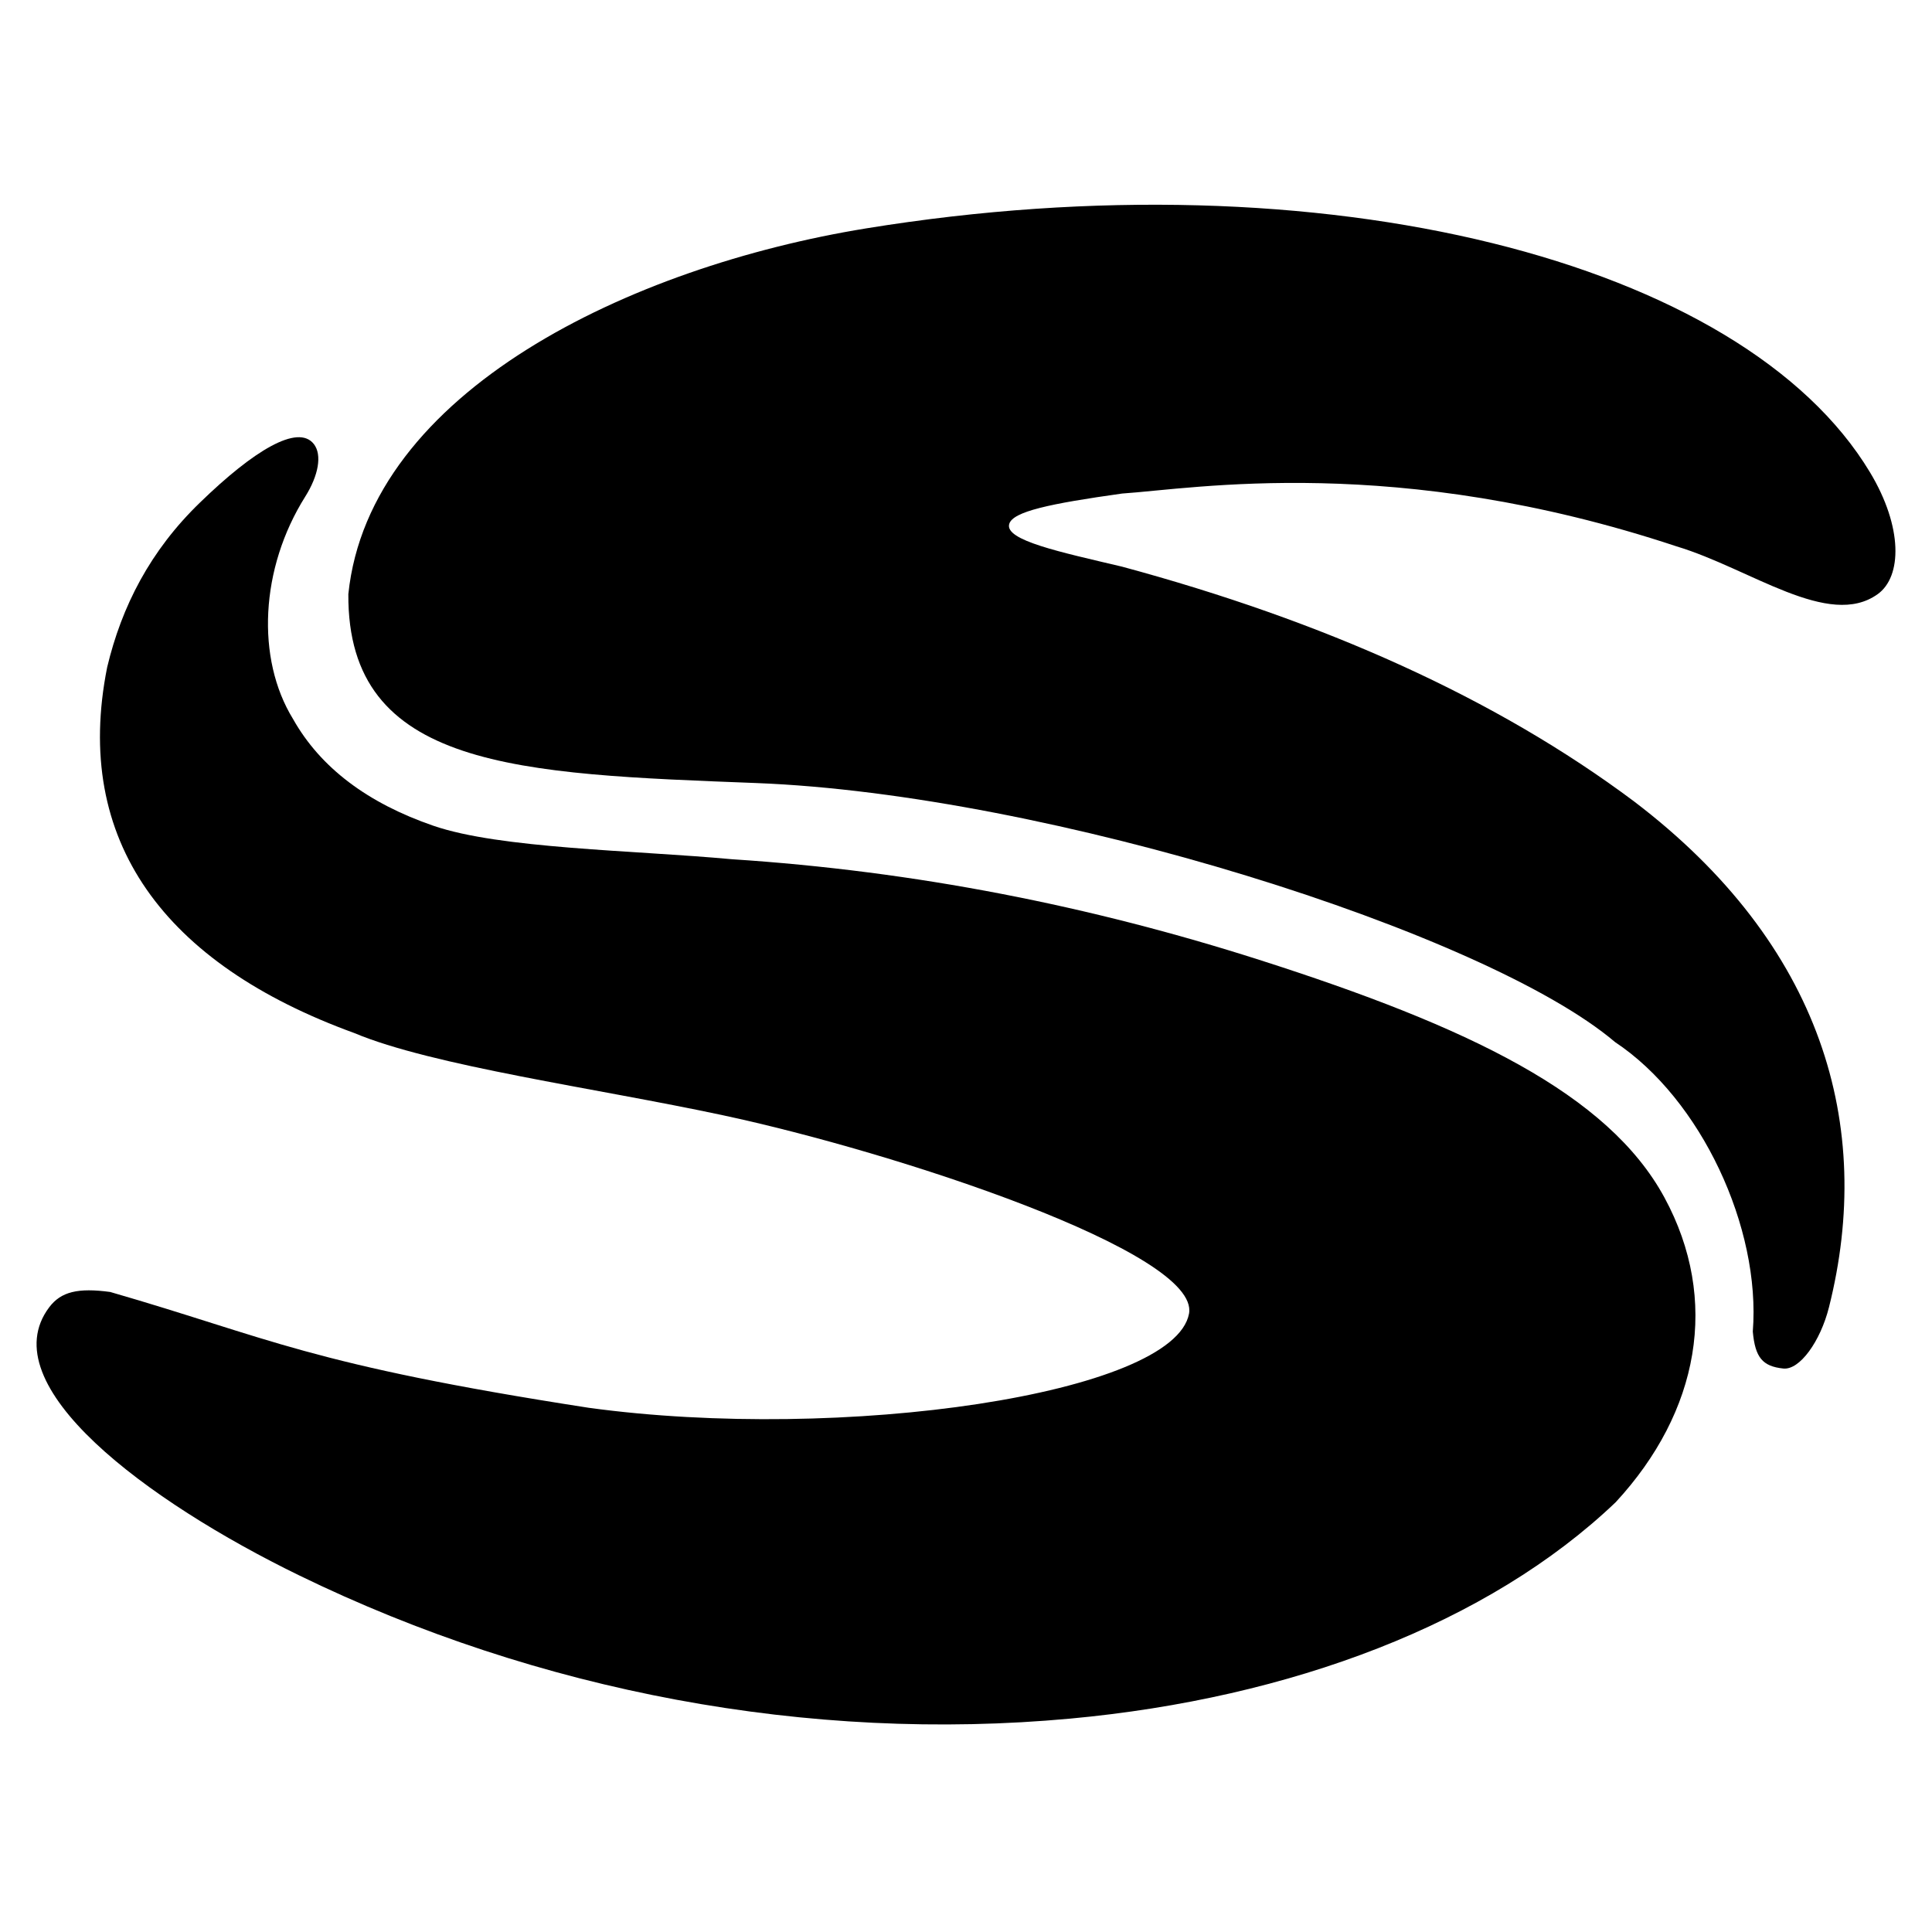
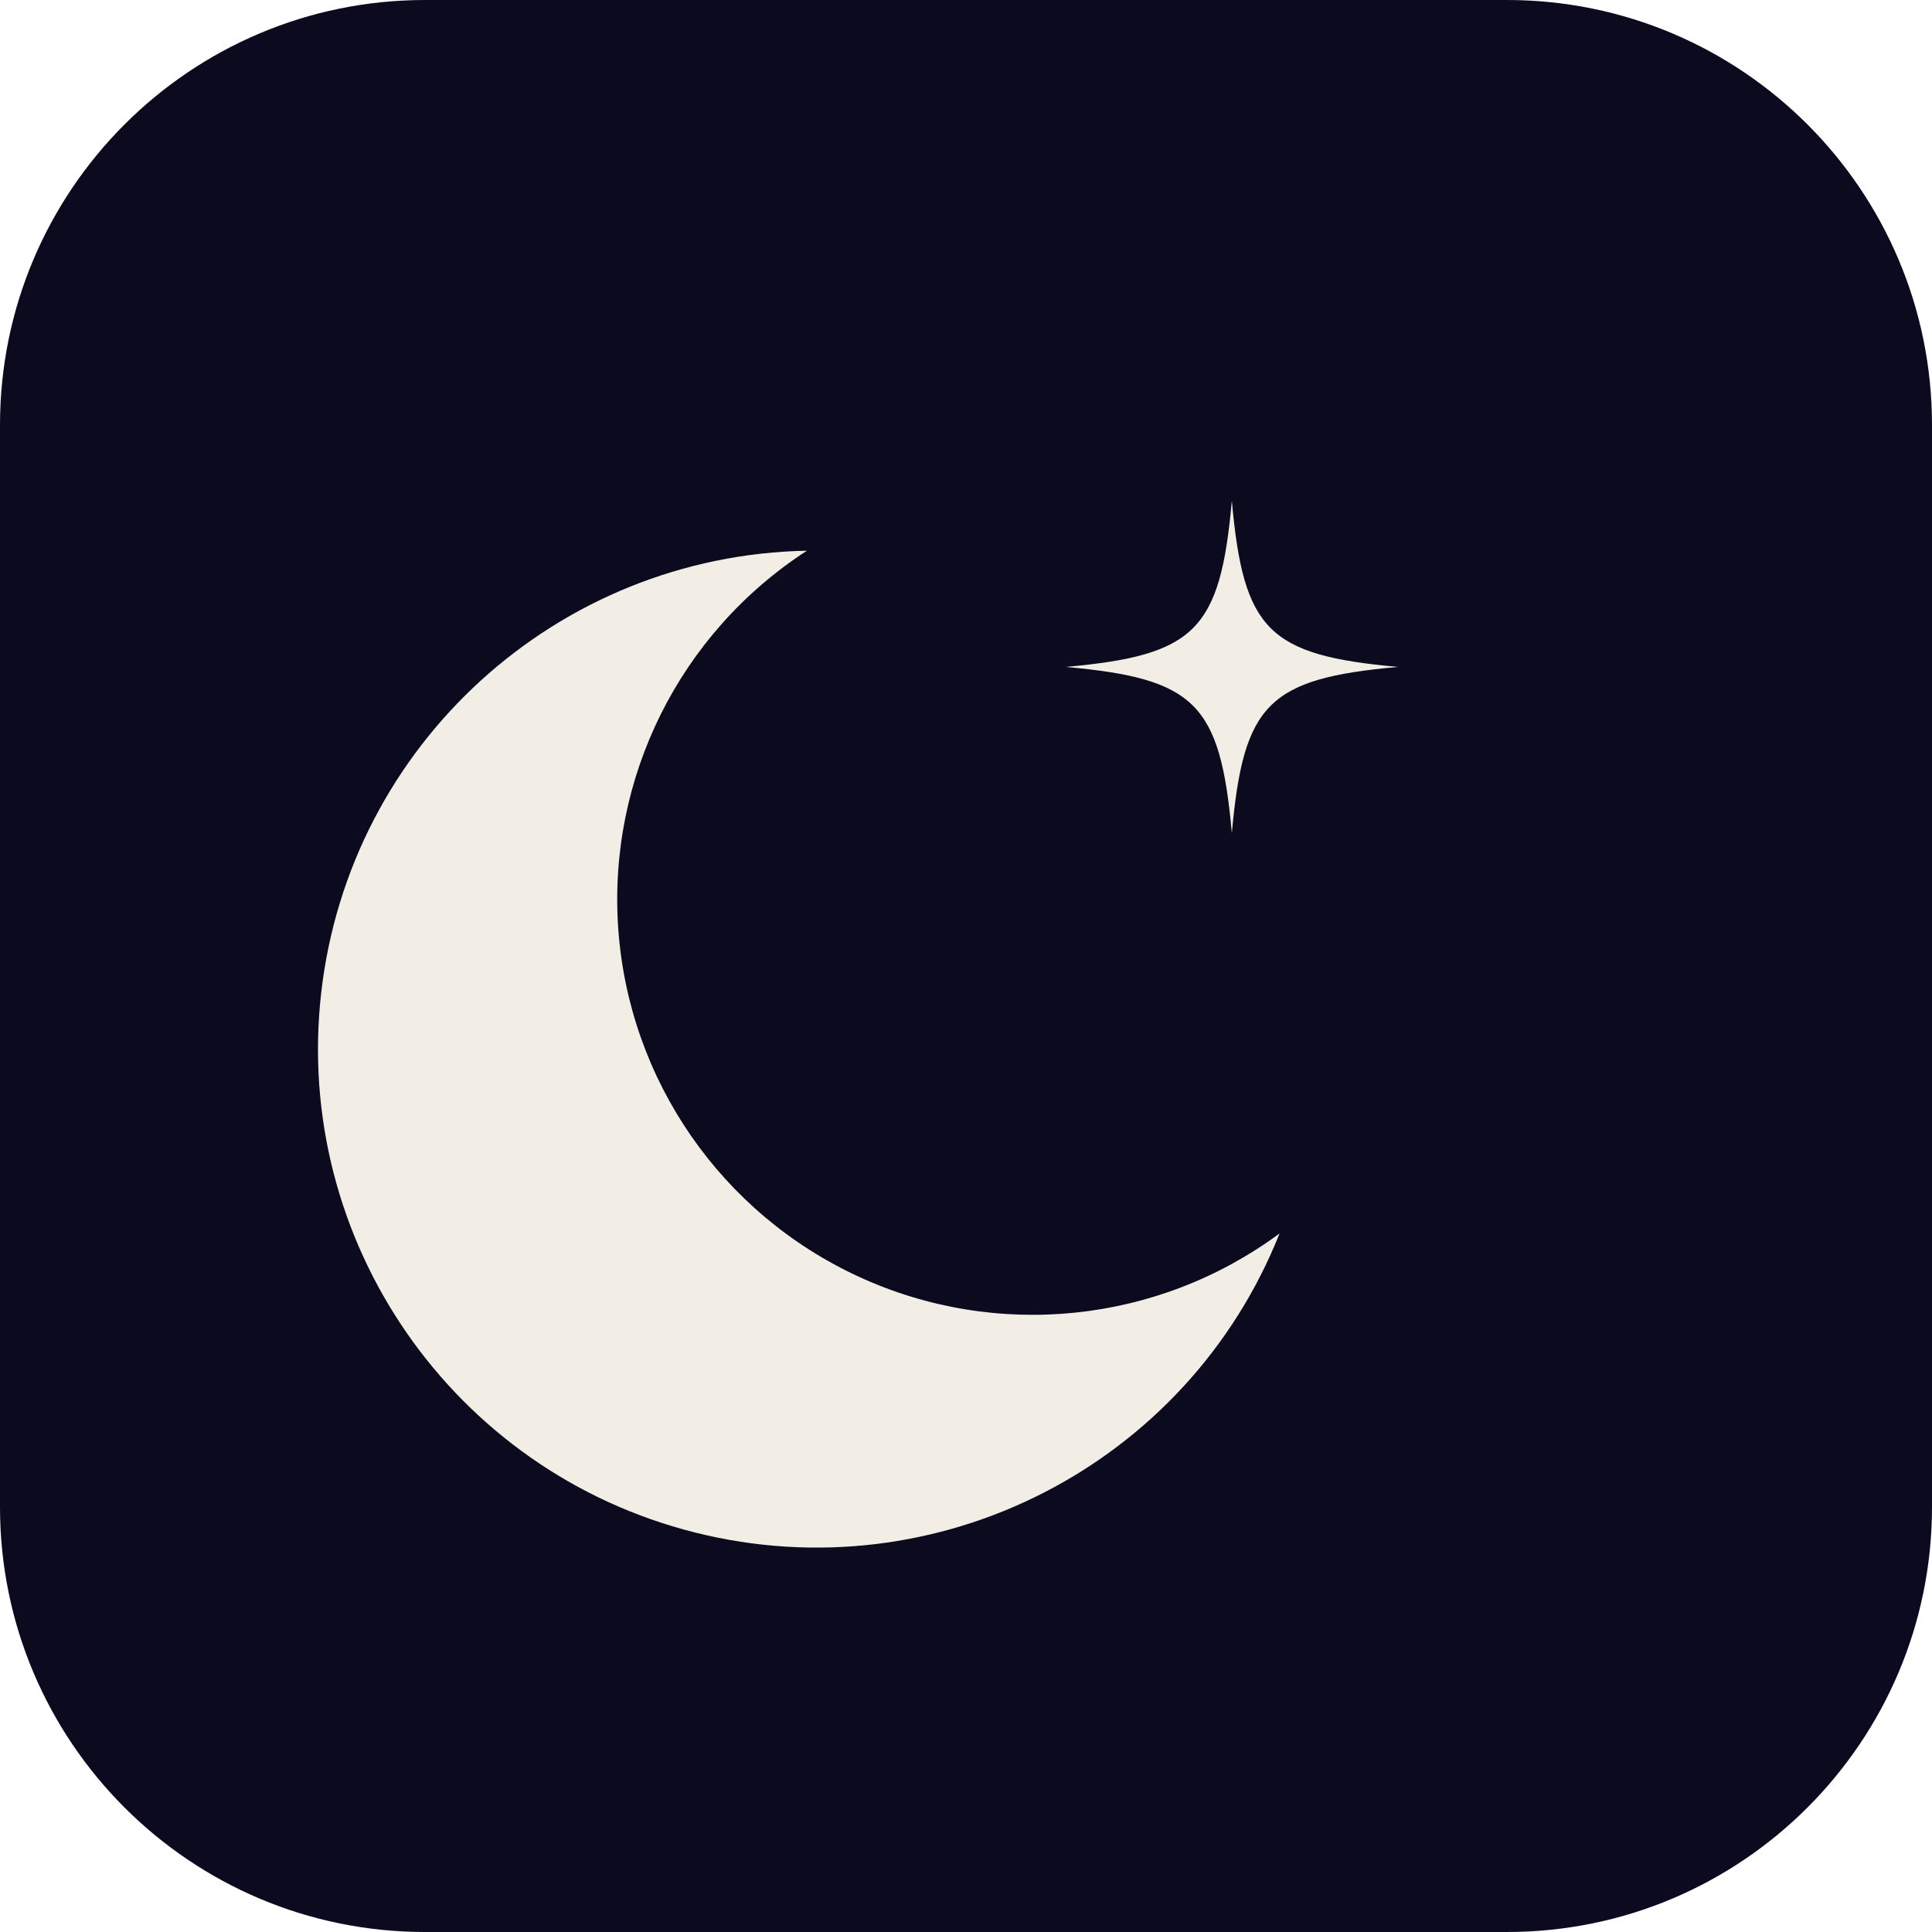
<svg xmlns="http://www.w3.org/2000/svg" viewBox="0 0 1000 1000">
-   <g transform="matrix(1.577362,0,0,1.577362,-316.7875,-268.2301)">
-     <path d="M266.52 334.9C284.03 317.9 298.58 309.08 303.81 315.75C306.61 319.32 305.3 326.17 301 333C286.19 356.53 284.79 386.15 297 406C306.04 422.04 321.54 433.59 343 441C364.92 448.57 408.9 449.04 441 452C501.22 455.91 558.74 467.34 614 485C682.73 506.96 728.55 528.98 747 563C765.22 596.6 758.44 633.33 731 663C689.34 702.74 624.47 727.32 552 734C466.31 741.9 377.57 725.26 299 687C249.15 662.72 197.66 624.62 217 599C220.85 593.9 226.44 592.57 237 594C289.55 609.17 301.88 617.74 394 632C477.2 643.4 586.08 627.55 591 601.12C594.74 581.03 495.01 548.18 438 536C396.37 527.1 342.76 519.83 317 509C254.84 486.38 224.6 445.99 236 389C240.76 369.02 250.14 350.7 266.52 334.9Z" />
-     <path d="M315.14 365C322.03 298.46 407.74 257.57 485.01 245C635.32 220.55 772.78 255.6 814.5 325.11C825.27 343.05 824.98 359.25 817 365C800.94 376.57 775.24 356.64 751 349.34C658.83 318.76 592.68 330.43 569.05 332C545.25 335.34 533.16 337.91 532 342C530.48 347.35 548.61 351.17 569.05 356C635.06 373.83 691.6 399.06 737 433C798.87 480.06 815.96 539.47 801 599C798.18 610.22 791.38 619.69 786 619.12C779.18 618.4 776.77 615.49 776 607C778.69 572.88 758.97 530.68 730.8 512C688.55 476.1 544.64 430.68 449 427C371 423.99 314.78 422.41 315.14 365" />
+   <rect width="1000" height="1000" rx="220" fill="#0B0A1F" />
+   <g fill="#F2EEE6" transform="translate(500 500) scale(.86) translate(-560 -470)">
+     <path d="M464.27 220.05A300 300 0 1 0 748.73 630.95A250 250 0 1 1 464.27 220.05Z" />
+     <path d="M720 190C727 268 742 283 820 290C742 297 727 312 720 390C713 312 698 297 620 290C698 283 713 268 720 190Z" />
  </g>
</svg>
